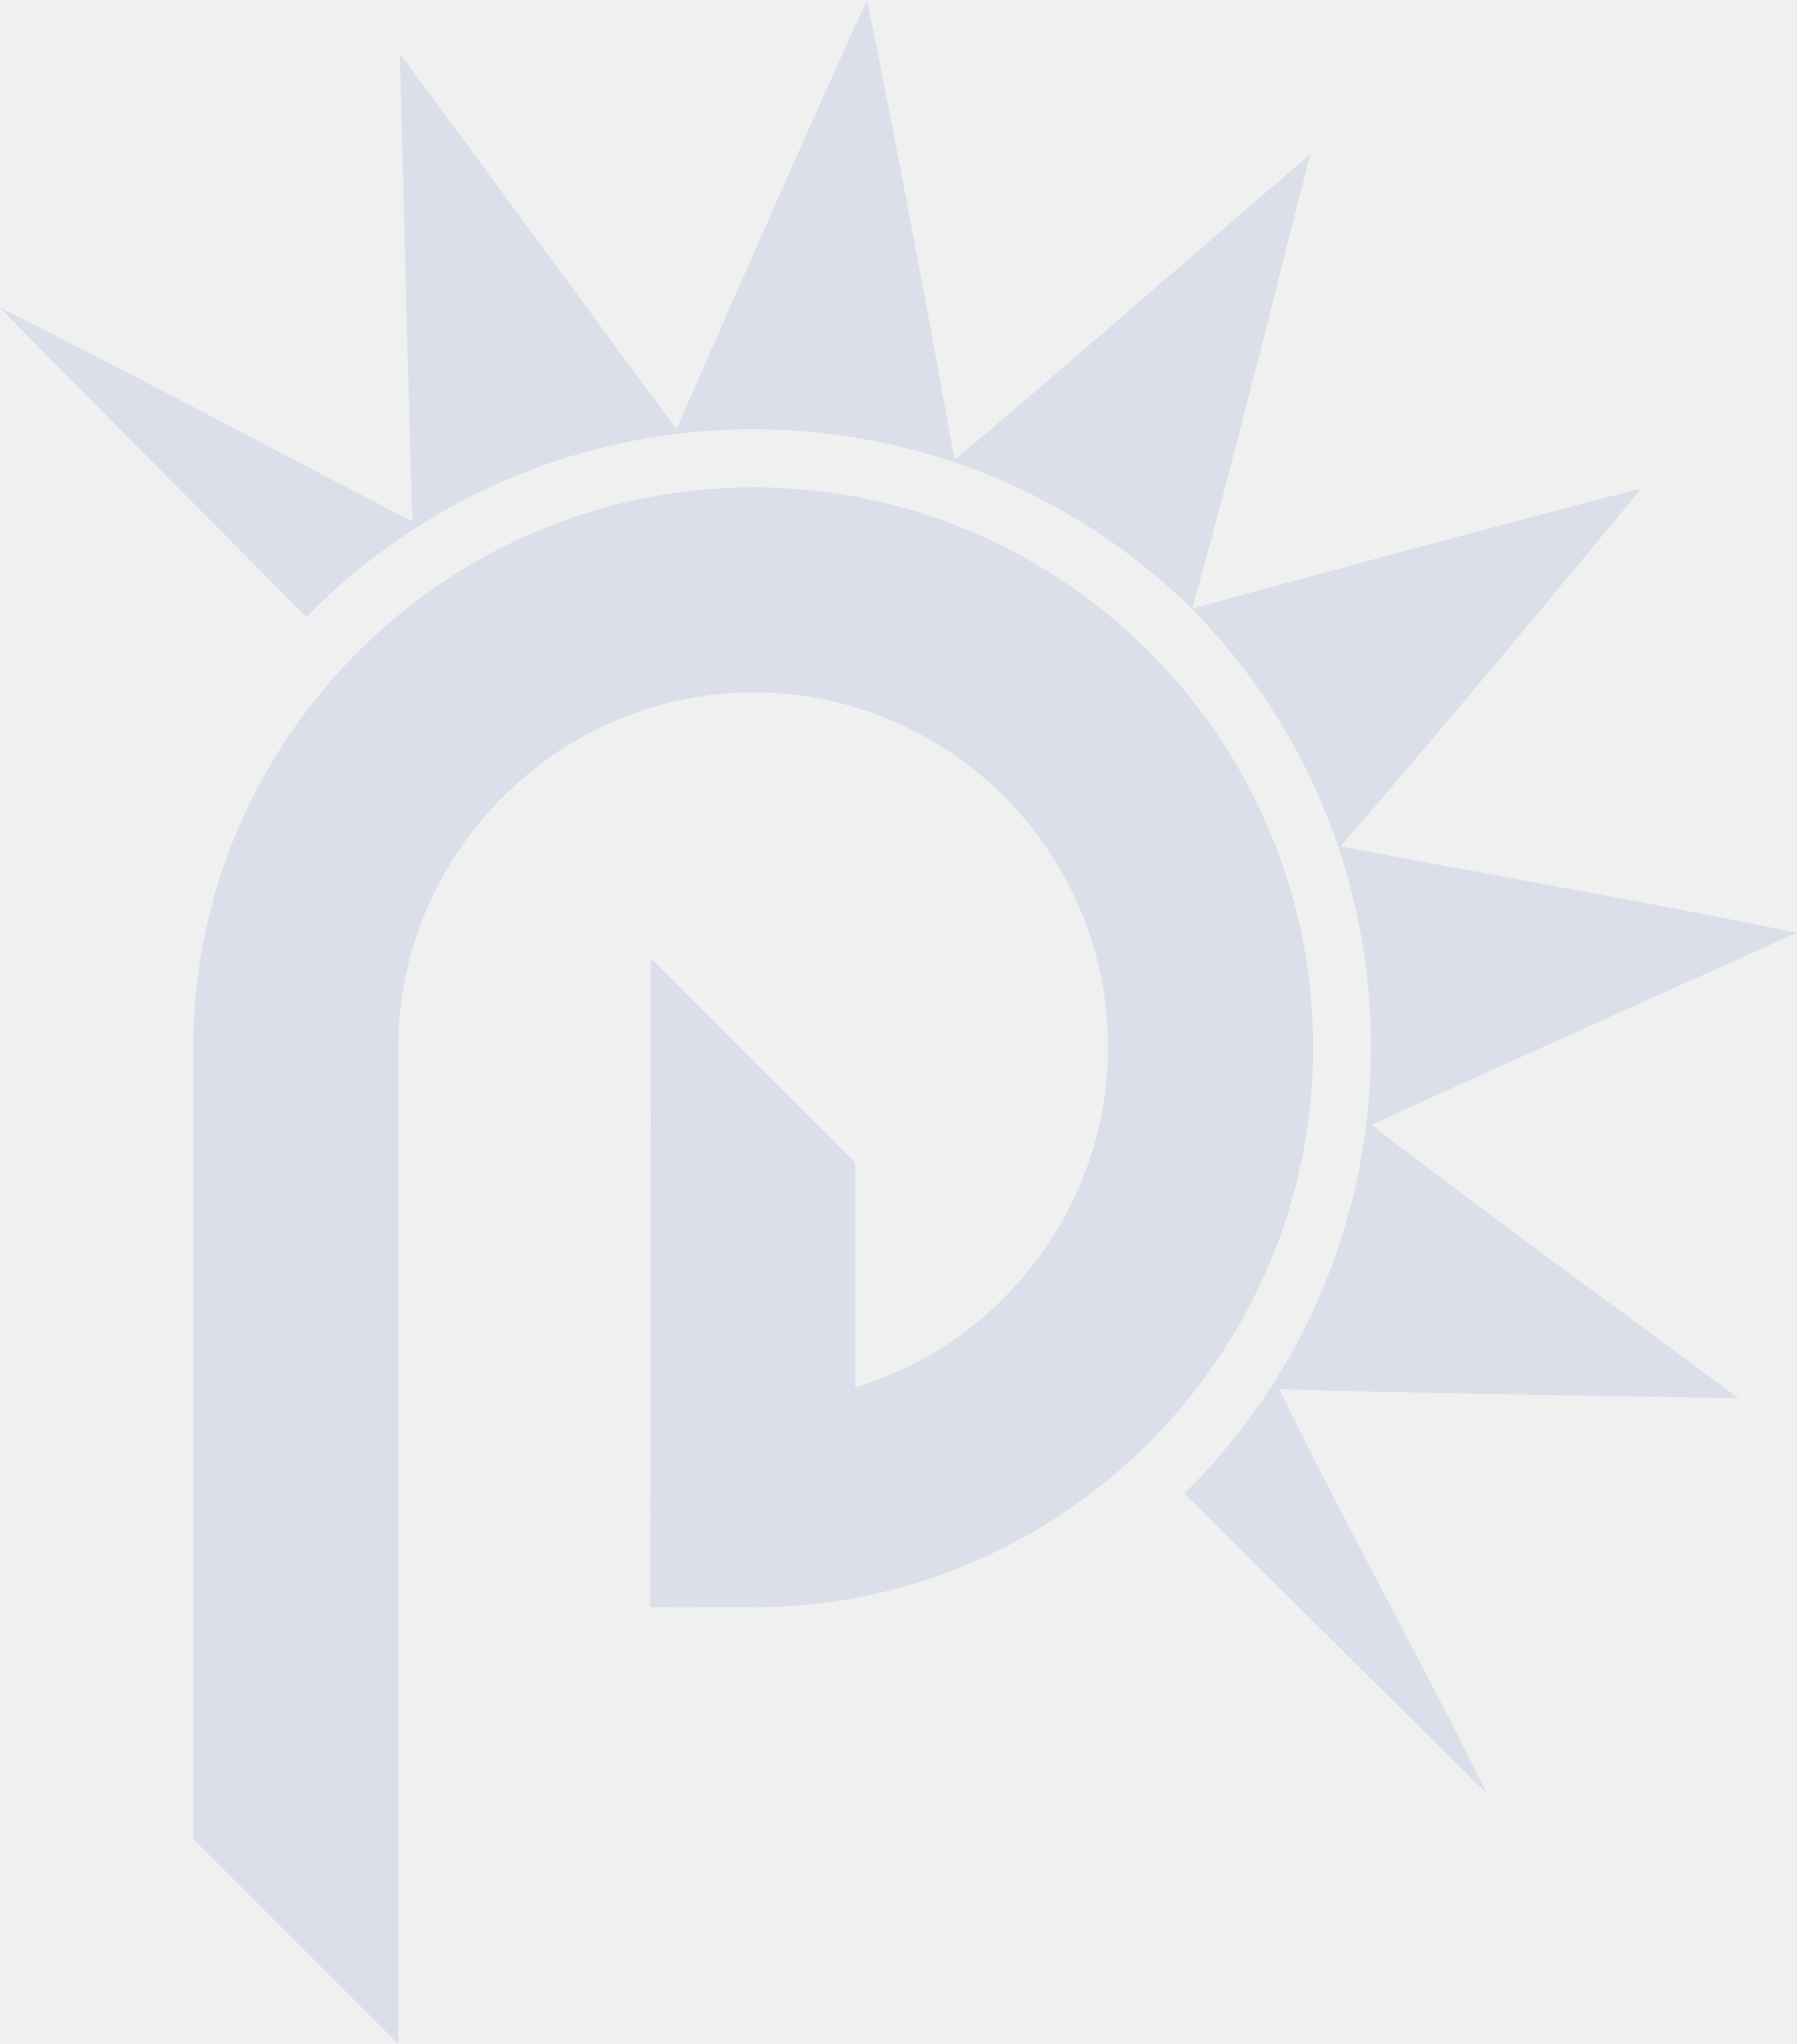
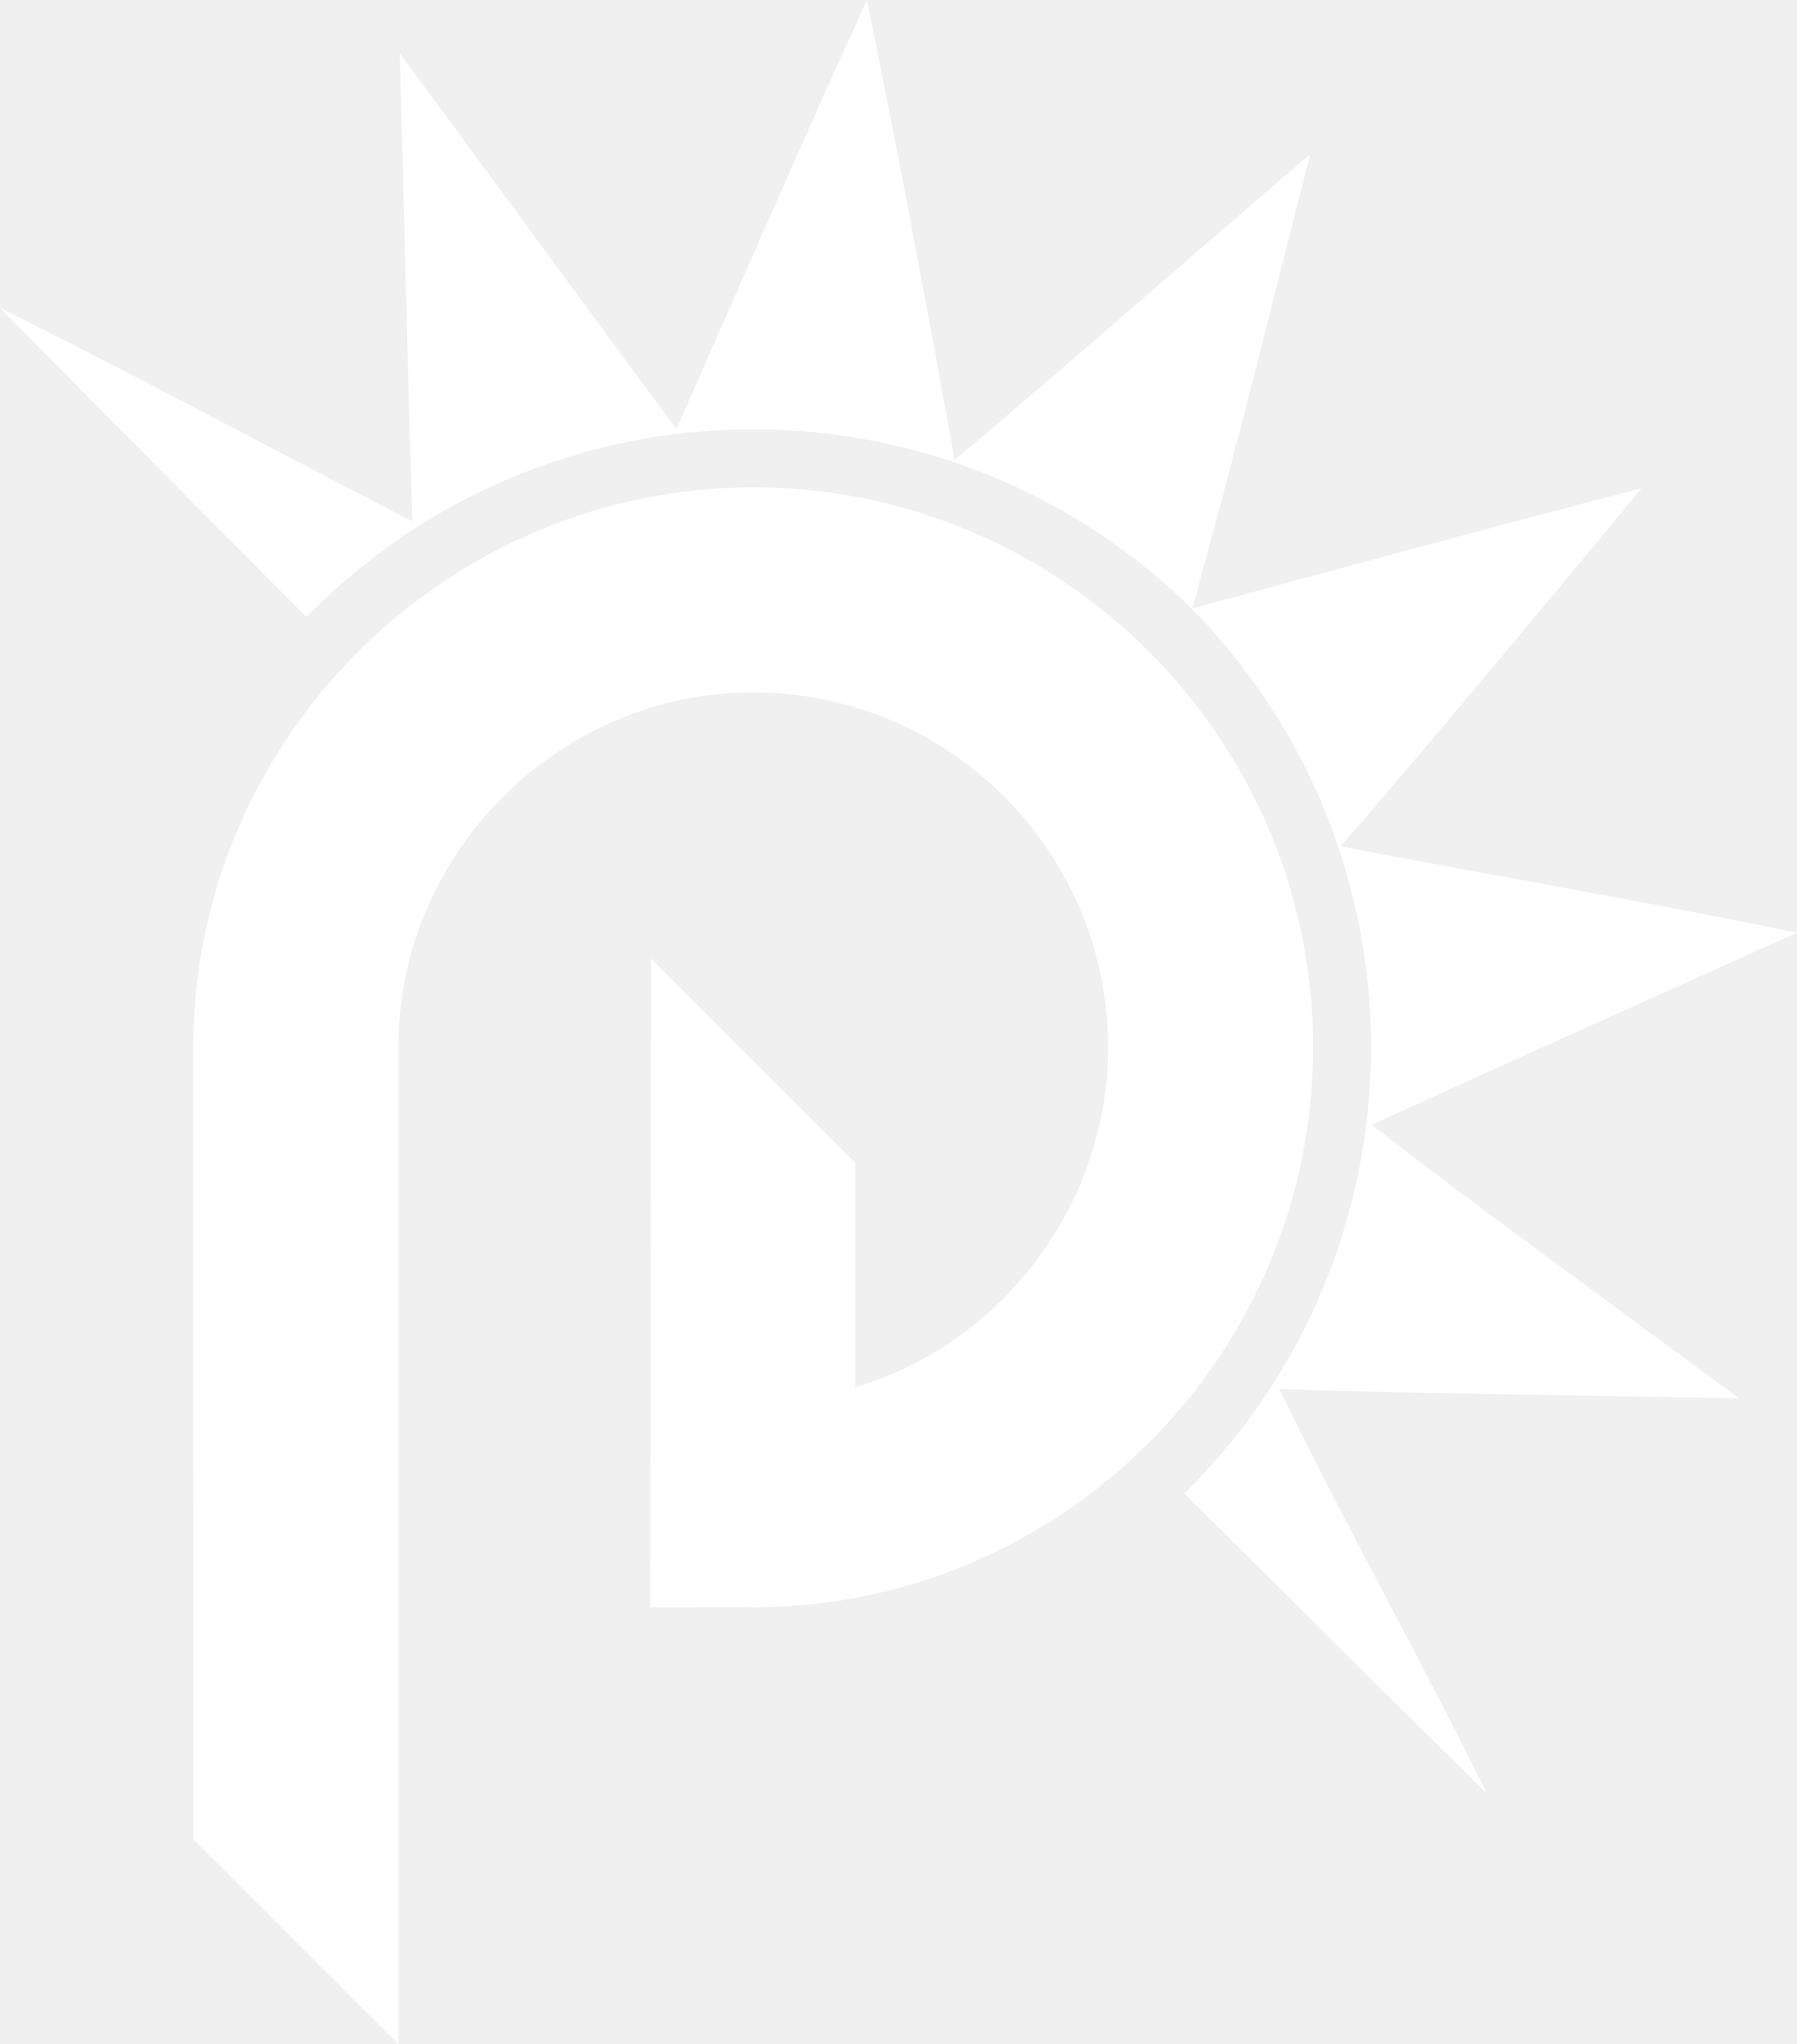
<svg xmlns="http://www.w3.org/2000/svg" viewBox="34.348 16.797 238.87 271.74" width="238.87" height="271.74">
  <g enable-background="new" transform="matrix(1.729551, 0, 0, 1.729551, -99.43066, -49.28299)" style="">
    <g id="Layer-1" data-name="Layer">
      <clipPath id="cp0">
        <path transform="matrix(1,0,0,-1,0,283.465)" d="M 0 283.465 L 283.465 283.465 L 283.465 0 L 0 0 Z " />
      </clipPath>
      <g clip-path="url(#cp0)">
-         <path transform="matrix(1,0,0,-1,100.9067,85.6357)" d="M 0 0 C .105 .107 .201 .22 .307 .326 C 2.755 2.776 5.401 4.907 8.193 6.719 C 26.725 18.744 51.706 16.712 68.066 .636 C 86.548 -18.206 86.414 -48.431 67.719 -67.141 C 67.613 -67.248 67.59 -67.262 67.483 -67.367 C 67.483 -67.367 90.607 -90.355 90.732 -90.414 C 86.161 -81.059 79.218 -68.579 74.779 -59.343 C 85.139 -59.685 99.695 -59.853 110.106 -60.055 C 101.48 -53.653 90.139 -45.447 81.875 -39.027 C 91.307 -34.72 105.055 -28.543 114.553 -24.272 C 104.311 -22.116 89.834 -19.621 79.493 -17.625 C 86.126 -10.012 96.023 1.912 102.626 9.894 C 92.551 7.299 78.203 3.409 68.081 .65 C 70.939 10.781 74.614 25.553 77.153 35.568 C 69.229 28.807 57.681 18.661 49.822 12.073 C 48.031 22.067 45.177 37.32 43.088 47.429 C 38.72 37.922 32.64 23.948 28.438 14.458 C 22.278 22.728 13.505 34.793 7.171 43.318 C 7.474 32.906 7.802 17.796 8.14 7.354 C -1.087 12.103 -14.293 19.169 -23.558 23.775 C -23.499 23.65 0 0 0 0 " fill="#DBDFEA">
+         <path transform="matrix(1,0,0,-1,100.9067,85.6357)" d="M 0 0 C .105 .107 .201 .22 .307 .326 C 2.755 2.776 5.401 4.907 8.193 6.719 C 26.725 18.744 51.706 16.712 68.066 .636 C 86.548 -18.206 86.414 -48.431 67.719 -67.141 C 67.613 -67.248 67.59 -67.262 67.483 -67.367 C 67.483 -67.367 90.607 -90.355 90.732 -90.414 C 86.161 -81.059 79.218 -68.579 74.779 -59.343 C 85.139 -59.685 99.695 -59.853 110.106 -60.055 C 101.48 -53.653 90.139 -45.447 81.875 -39.027 C 91.307 -34.72 105.055 -28.543 114.553 -24.272 C 104.311 -22.116 89.834 -19.621 79.493 -17.625 C 86.126 -10.012 96.023 1.912 102.626 9.894 C 92.551 7.299 78.203 3.409 68.081 .65 C 70.939 10.781 74.614 25.553 77.153 35.568 C 69.229 28.807 57.681 18.661 49.822 12.073 C 48.031 22.067 45.177 37.32 43.088 47.429 C 38.72 37.922 32.64 23.948 28.438 14.458 C 22.278 22.728 13.505 34.793 7.171 43.318 C 7.474 32.906 7.802 17.796 8.14 7.354 C -1.087 12.103 -14.293 19.169 -23.558 23.775 C -23.499 23.65 0 0 0 0 " fill="#fff">
        </path>
-         <path transform="matrix(1,0,0,-1,107.9644,195.3227)" d="M 0 0 L -15.751 15.751 L -15.754 77.163 C -15.453 100.597 3.853 119.653 27.281 119.653 C 51.014 119.653 70.323 100.344 70.323 76.61 C 70.323 53.03 51.14 33.722 27.562 33.569 L 27.213 33.567 L 27.213 33.58 L 19.371 33.563 L 19.423 83.439 L 35.126 67.735 L 35.129 50.479 C 46.578 53.915 54.565 64.646 54.565 76.61 C 54.565 91.655 42.326 103.895 27.281 103.895 C 12.59 103.895 .357 91.946 .011 77.258 L 0 76.919 Z " fill="#DBDFEA">
+         <path transform="matrix(1,0,0,-1,107.9644,195.3227)" d="M 0 0 L -15.751 15.751 L -15.754 77.163 C -15.453 100.597 3.853 119.653 27.281 119.653 C 51.014 119.653 70.323 100.344 70.323 76.61 C 70.323 53.03 51.14 33.722 27.562 33.569 L 27.213 33.567 L 27.213 33.58 L 19.371 33.563 L 19.423 83.439 L 35.126 67.735 L 35.129 50.479 C 46.578 53.915 54.565 64.646 54.565 76.61 C 54.565 91.655 42.326 103.895 27.281 103.895 C 12.59 103.895 .357 91.946 .011 77.258 L 0 76.919 Z " fill="#fff">
        </path>
      </g>
    </g>
  </g>
</svg>
